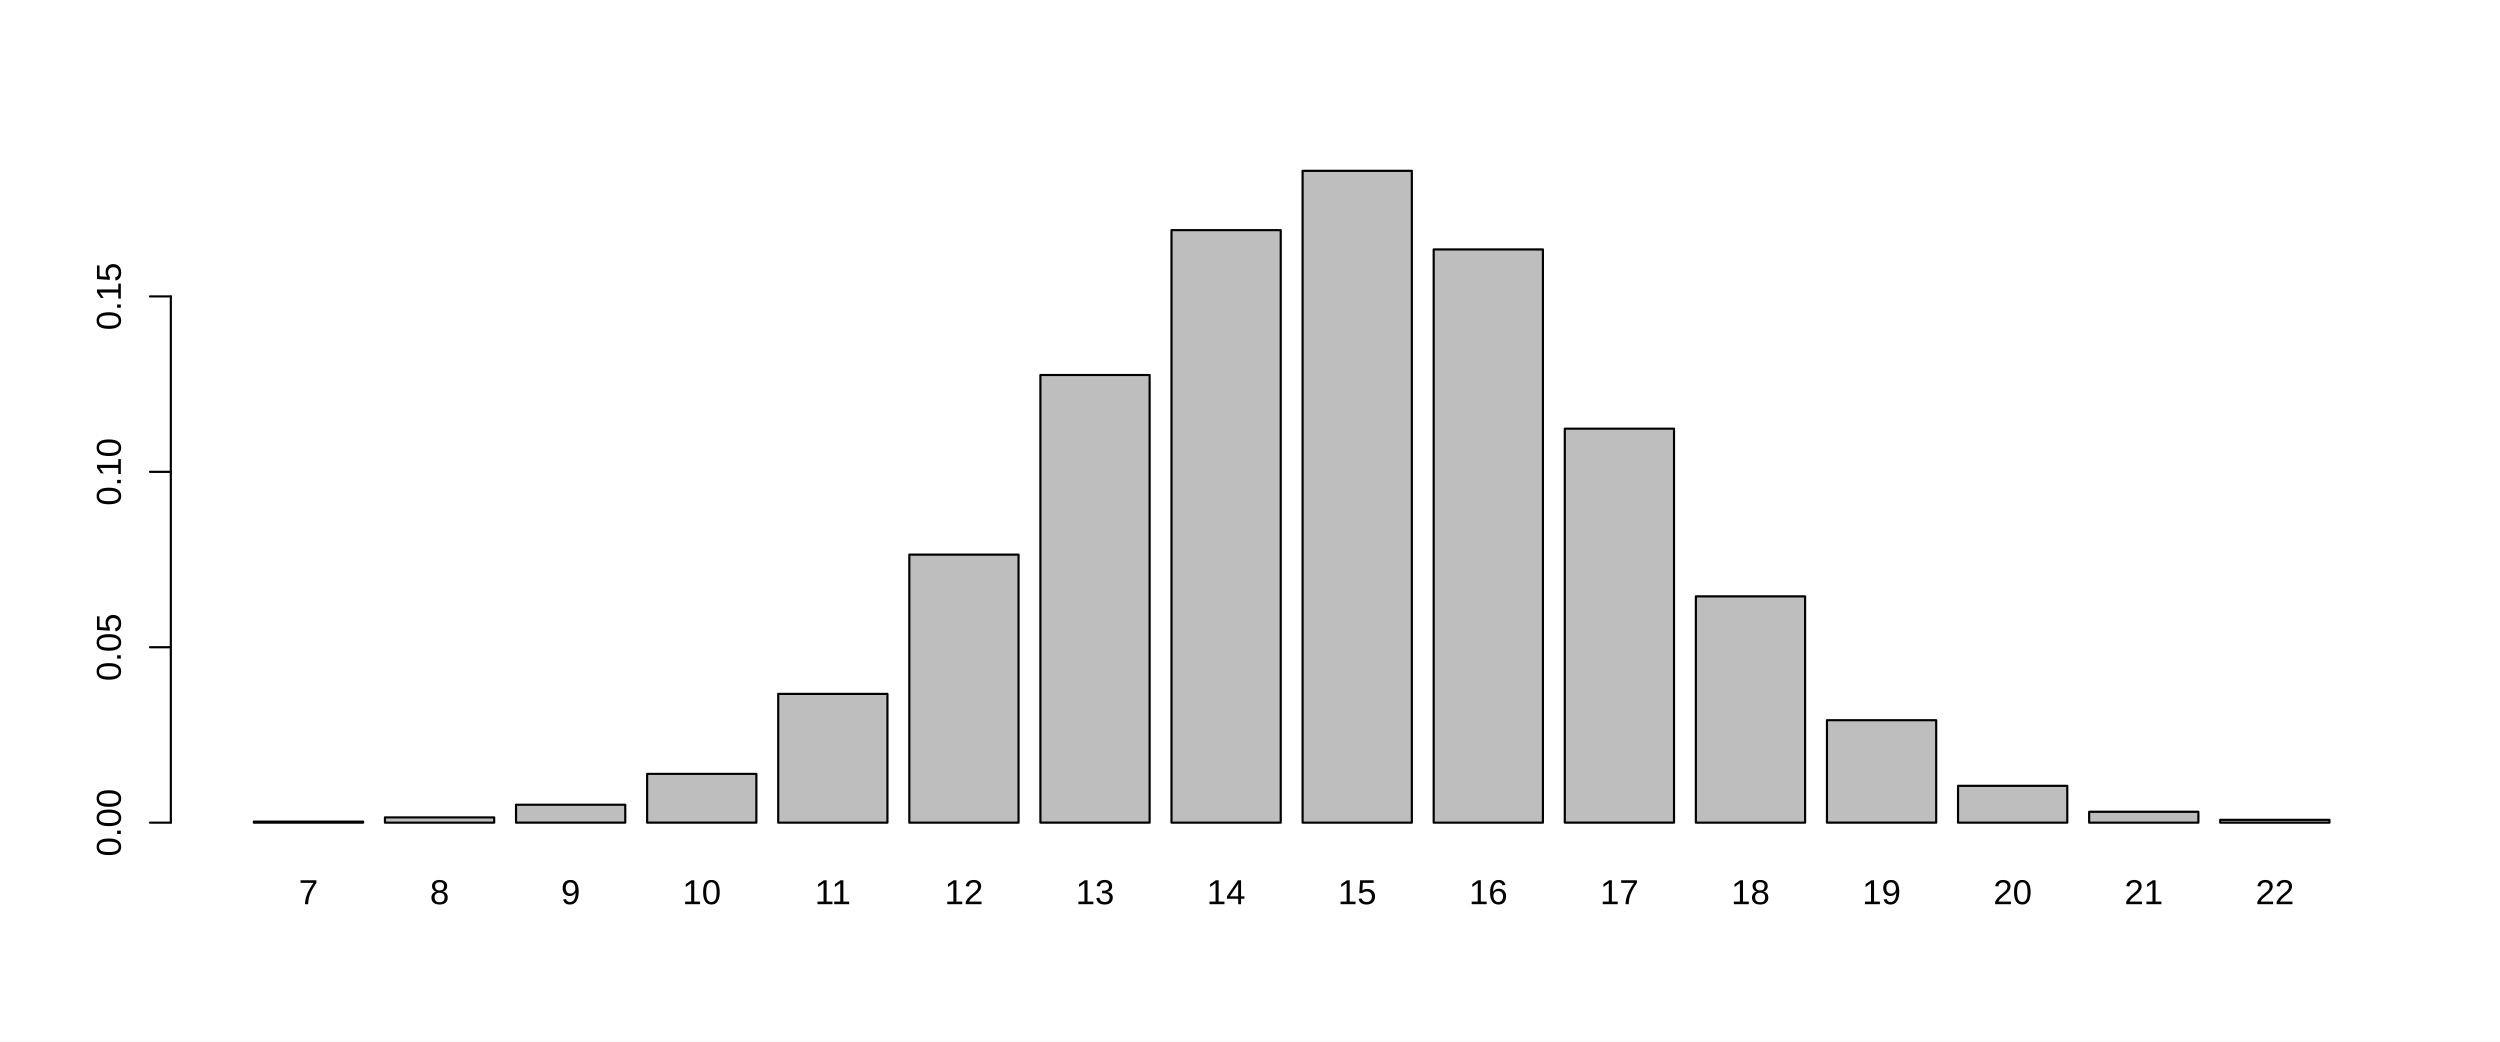
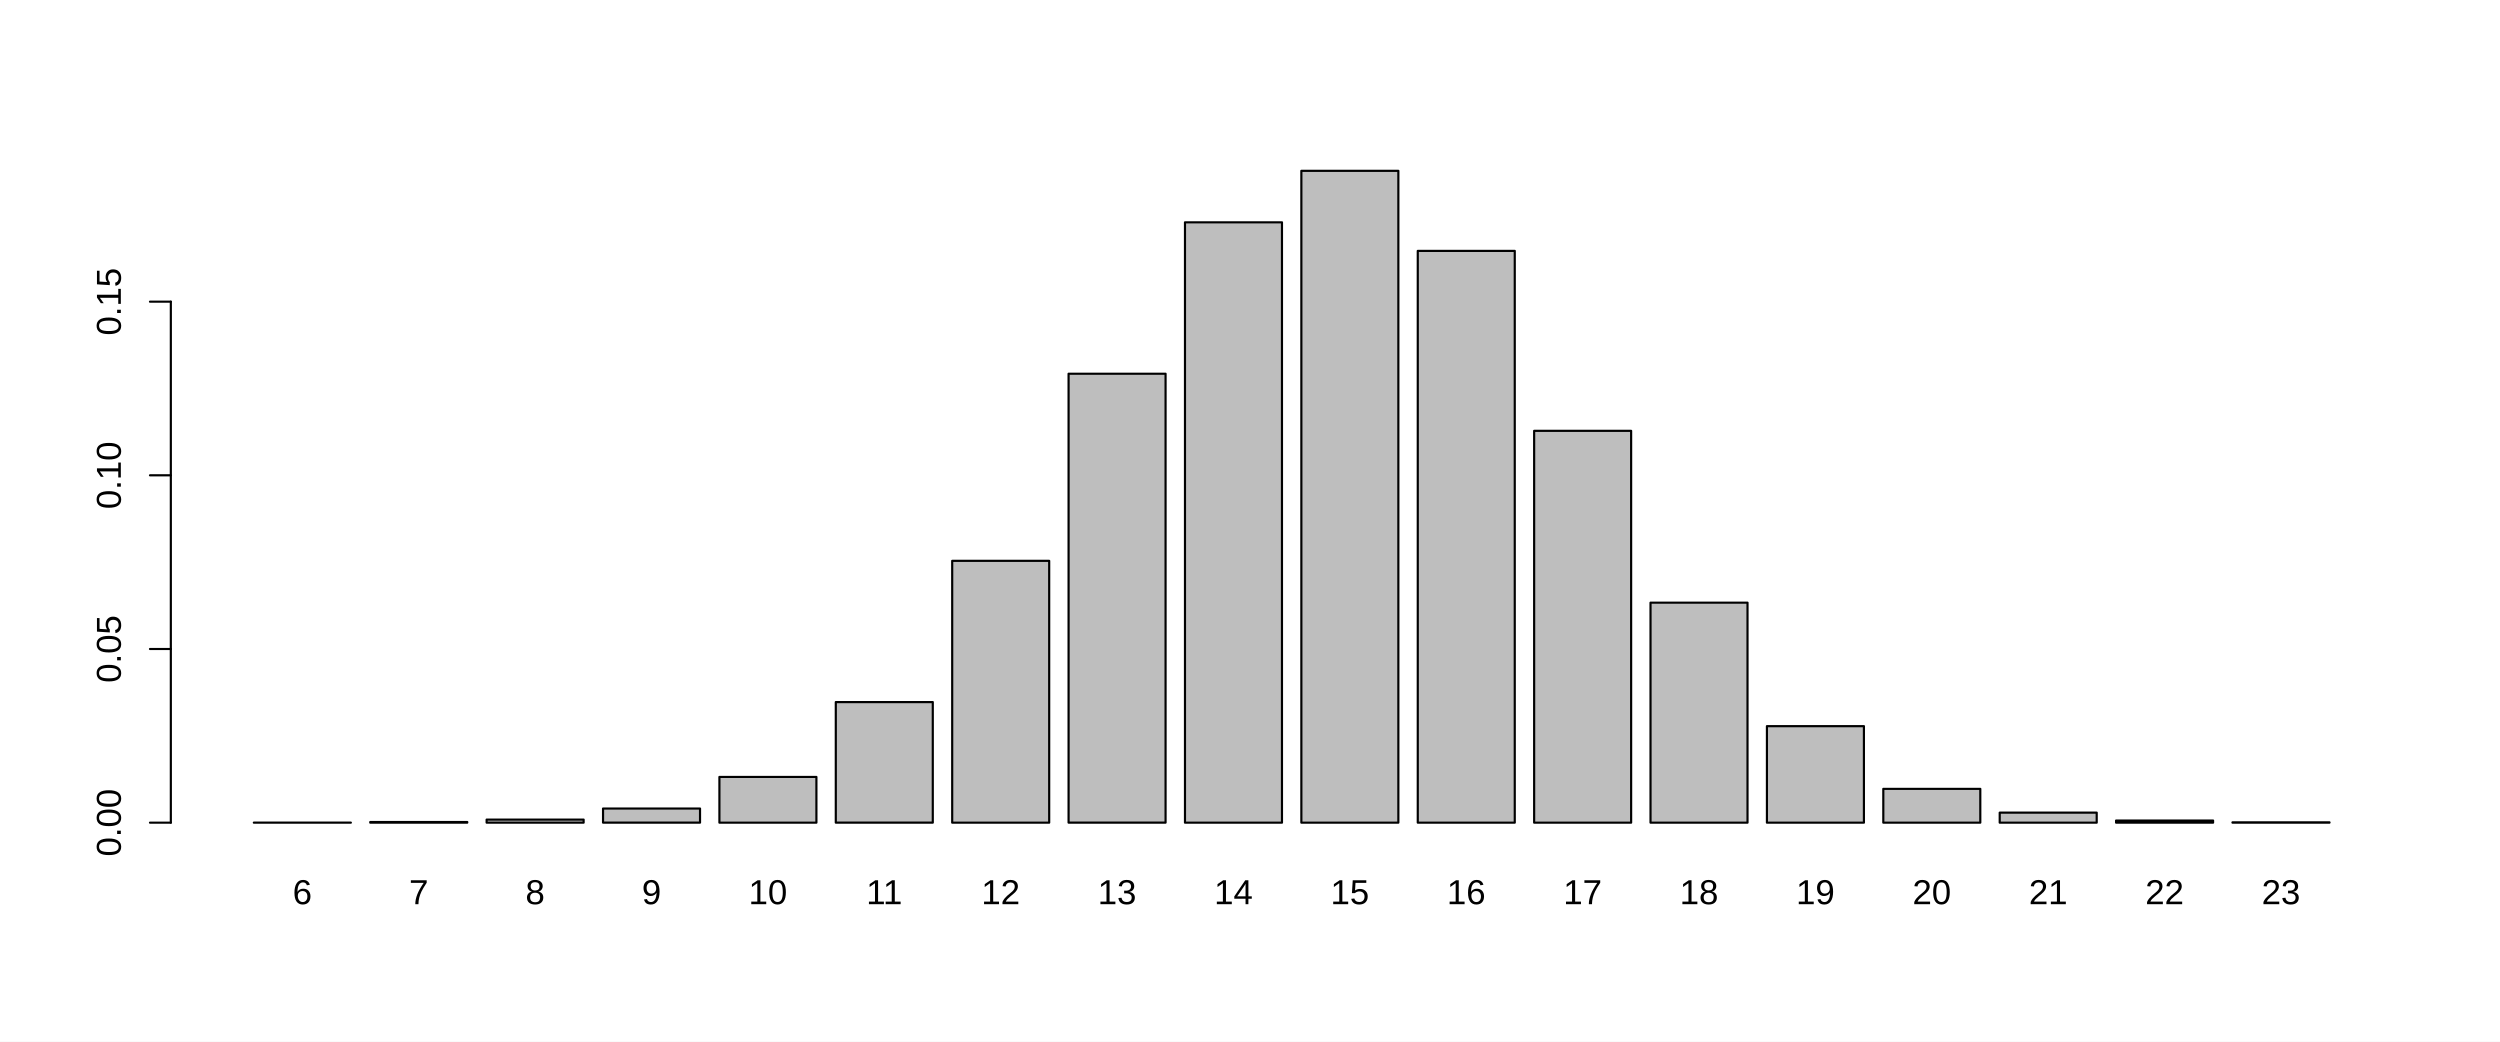
<svg xmlns="http://www.w3.org/2000/svg" class="svglite" width="864.00pt" height="360.00pt" viewBox="0 0 864.00 360.00">
  <defs>
    <style type="text/css">
    .svglite line, .svglite polyline, .svglite polygon, .svglite path, .svglite rect, .svglite circle {
      fill: none;
      stroke: #000000;
      stroke-linecap: round;
      stroke-linejoin: round;
      stroke-miterlimit: 10.00;
    }
    .svglite text {
      white-space: pre;
    }
  </style>
  </defs>
  <rect width="100%" height="100%" style="stroke: none; fill: #FFFFFF;" />
  <defs>
    <clipPath id="cpMC4wMHw4NjQuMDB8MC4wMHwzNjAuMDA=">
      <rect x="0.00" y="0.00" width="864.00" height="360.00" />
    </clipPath>
  </defs>
  <g clip-path="url(#cpMC4wMHw4NjQuMDB8MC4wMHwzNjAuMDA=)">
-     <rect x="87.73" y="283.94" width="37.75" height="0.36" style="stroke-width: 0.75; fill: #BEBEBE;" />
-     <rect x="133.04" y="282.49" width="37.75" height="1.82" style="stroke-width: 0.75; fill: #BEBEBE;" />
-     <rect x="178.34" y="278.12" width="37.75" height="6.18" style="stroke-width: 0.75; fill: #BEBEBE;" />
-     <rect x="223.65" y="267.45" width="37.75" height="16.85" style="stroke-width: 0.75; fill: #BEBEBE;" />
-     <rect x="268.95" y="239.81" width="37.75" height="44.50" style="stroke-width: 0.75; fill: #BEBEBE;" />
-     <rect x="314.26" y="191.68" width="37.75" height="92.63" style="stroke-width: 0.75; fill: #BEBEBE;" />
-     <rect x="359.56" y="129.60" width="37.75" height="154.70" style="stroke-width: 0.75; fill: #BEBEBE;" />
-     <rect x="404.87" y="79.53" width="37.75" height="204.78" style="stroke-width: 0.75; fill: #BEBEBE;" />
-     <rect x="450.18" y="59.04" width="37.75" height="225.27" style="stroke-width: 0.75; fill: #BEBEBE;" />
-     <rect x="495.48" y="86.20" width="37.75" height="198.11" style="stroke-width: 0.75; fill: #BEBEBE;" />
-     <rect x="540.79" y="148.15" width="37.75" height="136.15" style="stroke-width: 0.75; fill: #BEBEBE;" />
-     <rect x="586.09" y="206.11" width="37.75" height="78.20" style="stroke-width: 0.75; fill: #BEBEBE;" />
-     <rect x="631.40" y="248.90" width="37.75" height="35.40" style="stroke-width: 0.75; fill: #BEBEBE;" />
-     <rect x="676.70" y="271.58" width="37.75" height="12.73" style="stroke-width: 0.75; fill: #BEBEBE;" />
-     <rect x="722.01" y="280.55" width="37.75" height="3.76" style="stroke-width: 0.75; fill: #BEBEBE;" />
-     <rect x="767.31" y="283.34" width="37.75" height="0.97" style="stroke-width: 0.75; fill: #BEBEBE;" />
-     <text x="106.61" y="312.48" text-anchor="middle" style="font-size: 12.00px; font-family: &quot;Arial&quot;;" textLength="6.67px" lengthAdjust="spacingAndGlyphs">7</text>
-     <text x="151.92" y="312.48" text-anchor="middle" style="font-size: 12.00px; font-family: &quot;Arial&quot;;" textLength="6.67px" lengthAdjust="spacingAndGlyphs">8</text>
-     <text x="197.22" y="312.48" text-anchor="middle" style="font-size: 12.00px; font-family: &quot;Arial&quot;;" textLength="6.67px" lengthAdjust="spacingAndGlyphs">9</text>
-     <text x="242.53" y="312.48" text-anchor="middle" style="font-size: 12.00px; font-family: &quot;Arial&quot;;" textLength="13.35px" lengthAdjust="spacingAndGlyphs">10</text>
-     <text x="287.83" y="312.48" text-anchor="middle" style="font-size: 12.00px; font-family: &quot;Arial&quot;;" textLength="13.35px" lengthAdjust="spacingAndGlyphs">11</text>
-     <text x="333.14" y="312.48" text-anchor="middle" style="font-size: 12.00px; font-family: &quot;Arial&quot;;" textLength="13.35px" lengthAdjust="spacingAndGlyphs">12</text>
-     <text x="378.44" y="312.48" text-anchor="middle" style="font-size: 12.00px; font-family: &quot;Arial&quot;;" textLength="13.35px" lengthAdjust="spacingAndGlyphs">13</text>
-     <text x="423.75" y="312.48" text-anchor="middle" style="font-size: 12.00px; font-family: &quot;Arial&quot;;" textLength="13.35px" lengthAdjust="spacingAndGlyphs">14</text>
-     <text x="469.05" y="312.48" text-anchor="middle" style="font-size: 12.00px; font-family: &quot;Arial&quot;;" textLength="13.35px" lengthAdjust="spacingAndGlyphs">15</text>
-     <text x="514.36" y="312.48" text-anchor="middle" style="font-size: 12.00px; font-family: &quot;Arial&quot;;" textLength="13.35px" lengthAdjust="spacingAndGlyphs">16</text>
-     <text x="559.66" y="312.48" text-anchor="middle" style="font-size: 12.00px; font-family: &quot;Arial&quot;;" textLength="13.35px" lengthAdjust="spacingAndGlyphs">17</text>
-     <text x="604.97" y="312.48" text-anchor="middle" style="font-size: 12.00px; font-family: &quot;Arial&quot;;" textLength="13.35px" lengthAdjust="spacingAndGlyphs">18</text>
-     <text x="650.27" y="312.48" text-anchor="middle" style="font-size: 12.00px; font-family: &quot;Arial&quot;;" textLength="13.35px" lengthAdjust="spacingAndGlyphs">19</text>
-     <text x="695.58" y="312.48" text-anchor="middle" style="font-size: 12.00px; font-family: &quot;Arial&quot;;" textLength="13.35px" lengthAdjust="spacingAndGlyphs">20</text>
-     <text x="740.88" y="312.48" text-anchor="middle" style="font-size: 12.00px; font-family: &quot;Arial&quot;;" textLength="13.35px" lengthAdjust="spacingAndGlyphs">21</text>
-     <text x="786.19" y="312.48" text-anchor="middle" style="font-size: 12.00px; font-family: &quot;Arial&quot;;" textLength="13.35px" lengthAdjust="spacingAndGlyphs">22</text>
-     <line x1="59.04" y1="284.31" x2="59.04" y2="102.44" style="stroke-width: 0.75;" />
+     <rect x="87.73" y="284.30" width="33.52" height="0.012" style="stroke-width: 0.75; fill: #BEBEBE;" />
+     <rect x="127.96" y="284.09" width="33.52" height="0.22" style="stroke-width: 0.75; fill: #BEBEBE;" />
+     <rect x="168.18" y="283.25" width="33.52" height="1.06" style="stroke-width: 0.75; fill: #BEBEBE;" />
+     <rect x="208.41" y="279.43" width="33.52" height="4.87" style="stroke-width: 0.75; fill: #BEBEBE;" />
+     <rect x="248.63" y="268.51" width="33.52" height="15.80" style="stroke-width: 0.75; fill: #BEBEBE;" />
+     <rect x="288.85" y="242.64" width="33.52" height="41.66" style="stroke-width: 0.75; fill: #BEBEBE;" />
+     <rect x="329.08" y="193.83" width="33.52" height="90.48" style="stroke-width: 0.75; fill: #BEBEBE;" />
+     <rect x="369.30" y="129.16" width="33.52" height="155.14" style="stroke-width: 0.75; fill: #BEBEBE;" />
+     <rect x="409.53" y="76.84" width="33.52" height="207.47" style="stroke-width: 0.75; fill: #BEBEBE;" />
+     <rect x="449.75" y="59.04" width="33.52" height="225.27" style="stroke-width: 0.75; fill: #BEBEBE;" />
+     <rect x="489.98" y="86.71" width="33.52" height="197.60" style="stroke-width: 0.75; fill: #BEBEBE;" />
+     <rect x="530.20" y="148.90" width="33.52" height="135.41" style="stroke-width: 0.75; fill: #BEBEBE;" />
+     <rect x="570.42" y="208.28" width="33.52" height="76.03" style="stroke-width: 0.75; fill: #BEBEBE;" />
+     <rect x="610.65" y="250.96" width="33.52" height="33.35" style="stroke-width: 0.75; fill: #BEBEBE;" />
+     <rect x="650.87" y="272.63" width="33.52" height="11.68" style="stroke-width: 0.75; fill: #BEBEBE;" />
+     <rect x="691.10" y="280.85" width="33.52" height="3.46" style="stroke-width: 0.75; fill: #BEBEBE;" />
+     <rect x="731.32" y="283.58" width="33.52" height="0.73" style="stroke-width: 0.75; fill: #BEBEBE;" />
+     <rect x="771.55" y="284.20" width="33.52" height="0.11" style="stroke-width: 0.75; fill: #BEBEBE;" />
+     <text x="104.49" y="312.48" text-anchor="middle" style="font-size: 12.00px; font-family: &quot;Arial&quot;;" textLength="6.67px" lengthAdjust="spacingAndGlyphs">6</text>
+     <text x="144.72" y="312.48" text-anchor="middle" style="font-size: 12.00px; font-family: &quot;Arial&quot;;" textLength="6.67px" lengthAdjust="spacingAndGlyphs">7</text>
+     <text x="184.94" y="312.48" text-anchor="middle" style="font-size: 12.00px; font-family: &quot;Arial&quot;;" textLength="6.67px" lengthAdjust="spacingAndGlyphs">8</text>
+     <text x="225.17" y="312.48" text-anchor="middle" style="font-size: 12.00px; font-family: &quot;Arial&quot;;" textLength="6.67px" lengthAdjust="spacingAndGlyphs">9</text>
+     <text x="265.39" y="312.48" text-anchor="middle" style="font-size: 12.00px; font-family: &quot;Arial&quot;;" textLength="13.35px" lengthAdjust="spacingAndGlyphs">10</text>
+     <text x="305.61" y="312.48" text-anchor="middle" style="font-size: 12.00px; font-family: &quot;Arial&quot;;" textLength="13.35px" lengthAdjust="spacingAndGlyphs">11</text>
+     <text x="345.84" y="312.48" text-anchor="middle" style="font-size: 12.00px; font-family: &quot;Arial&quot;;" textLength="13.35px" lengthAdjust="spacingAndGlyphs">12</text>
+     <text x="386.06" y="312.48" text-anchor="middle" style="font-size: 12.00px; font-family: &quot;Arial&quot;;" textLength="13.35px" lengthAdjust="spacingAndGlyphs">13</text>
+     <text x="426.29" y="312.48" text-anchor="middle" style="font-size: 12.00px; font-family: &quot;Arial&quot;;" textLength="13.35px" lengthAdjust="spacingAndGlyphs">14</text>
+     <text x="466.51" y="312.48" text-anchor="middle" style="font-size: 12.00px; font-family: &quot;Arial&quot;;" textLength="13.35px" lengthAdjust="spacingAndGlyphs">15</text>
+     <text x="506.74" y="312.48" text-anchor="middle" style="font-size: 12.00px; font-family: &quot;Arial&quot;;" textLength="13.35px" lengthAdjust="spacingAndGlyphs">16</text>
+     <text x="546.96" y="312.48" text-anchor="middle" style="font-size: 12.00px; font-family: &quot;Arial&quot;;" textLength="13.35px" lengthAdjust="spacingAndGlyphs">17</text>
+     <text x="587.19" y="312.48" text-anchor="middle" style="font-size: 12.00px; font-family: &quot;Arial&quot;;" textLength="13.35px" lengthAdjust="spacingAndGlyphs">18</text>
+     <text x="627.41" y="312.48" text-anchor="middle" style="font-size: 12.00px; font-family: &quot;Arial&quot;;" textLength="13.35px" lengthAdjust="spacingAndGlyphs">19</text>
+     <text x="667.63" y="312.48" text-anchor="middle" style="font-size: 12.00px; font-family: &quot;Arial&quot;;" textLength="13.35px" lengthAdjust="spacingAndGlyphs">20</text>
+     <text x="707.86" y="312.48" text-anchor="middle" style="font-size: 12.00px; font-family: &quot;Arial&quot;;" textLength="13.35px" lengthAdjust="spacingAndGlyphs">21</text>
+     <text x="748.08" y="312.48" text-anchor="middle" style="font-size: 12.00px; font-family: &quot;Arial&quot;;" textLength="13.35px" lengthAdjust="spacingAndGlyphs">22</text>
+     <text x="788.31" y="312.48" text-anchor="middle" style="font-size: 12.00px; font-family: &quot;Arial&quot;;" textLength="13.35px" lengthAdjust="spacingAndGlyphs">23</text>
+     <line x1="59.04" y1="284.31" x2="59.04" y2="104.26" style="stroke-width: 0.75;" />
    <line x1="59.04" y1="284.31" x2="51.84" y2="284.31" style="stroke-width: 0.75;" />
-     <line x1="59.04" y1="223.69" x2="51.84" y2="223.69" style="stroke-width: 0.75;" />
-     <line x1="59.04" y1="163.07" x2="51.84" y2="163.07" style="stroke-width: 0.75;" />
-     <line x1="59.04" y1="102.44" x2="51.84" y2="102.44" style="stroke-width: 0.75;" />
+     <line x1="59.04" y1="224.29" x2="51.84" y2="224.29" style="stroke-width: 0.75;" />
+     <line x1="59.04" y1="164.27" x2="51.84" y2="164.27" style="stroke-width: 0.75;" />
+     <line x1="59.04" y1="104.26" x2="51.84" y2="104.26" style="stroke-width: 0.75;" />
    <text transform="translate(41.76,284.31) rotate(-90)" text-anchor="middle" style="font-size: 12.00px; font-family: &quot;Arial&quot;;" textLength="23.36px" lengthAdjust="spacingAndGlyphs">0.00</text>
-     <text transform="translate(41.76,223.69) rotate(-90)" text-anchor="middle" style="font-size: 12.00px; font-family: &quot;Arial&quot;;" textLength="23.36px" lengthAdjust="spacingAndGlyphs">0.05</text>
-     <text transform="translate(41.76,163.07) rotate(-90)" text-anchor="middle" style="font-size: 12.00px; font-family: &quot;Arial&quot;;" textLength="23.36px" lengthAdjust="spacingAndGlyphs">0.10</text>
-     <text transform="translate(41.76,102.44) rotate(-90)" text-anchor="middle" style="font-size: 12.00px; font-family: &quot;Arial&quot;;" textLength="23.36px" lengthAdjust="spacingAndGlyphs">0.15</text>
+     <text transform="translate(41.76,224.29) rotate(-90)" text-anchor="middle" style="font-size: 12.00px; font-family: &quot;Arial&quot;;" textLength="23.36px" lengthAdjust="spacingAndGlyphs">0.05</text>
+     <text transform="translate(41.76,164.27) rotate(-90)" text-anchor="middle" style="font-size: 12.00px; font-family: &quot;Arial&quot;;" textLength="23.36px" lengthAdjust="spacingAndGlyphs">0.10</text>
+     <text transform="translate(41.76,104.26) rotate(-90)" text-anchor="middle" style="font-size: 12.00px; font-family: &quot;Arial&quot;;" textLength="23.36px" lengthAdjust="spacingAndGlyphs">0.15</text>
  </g>
</svg>
